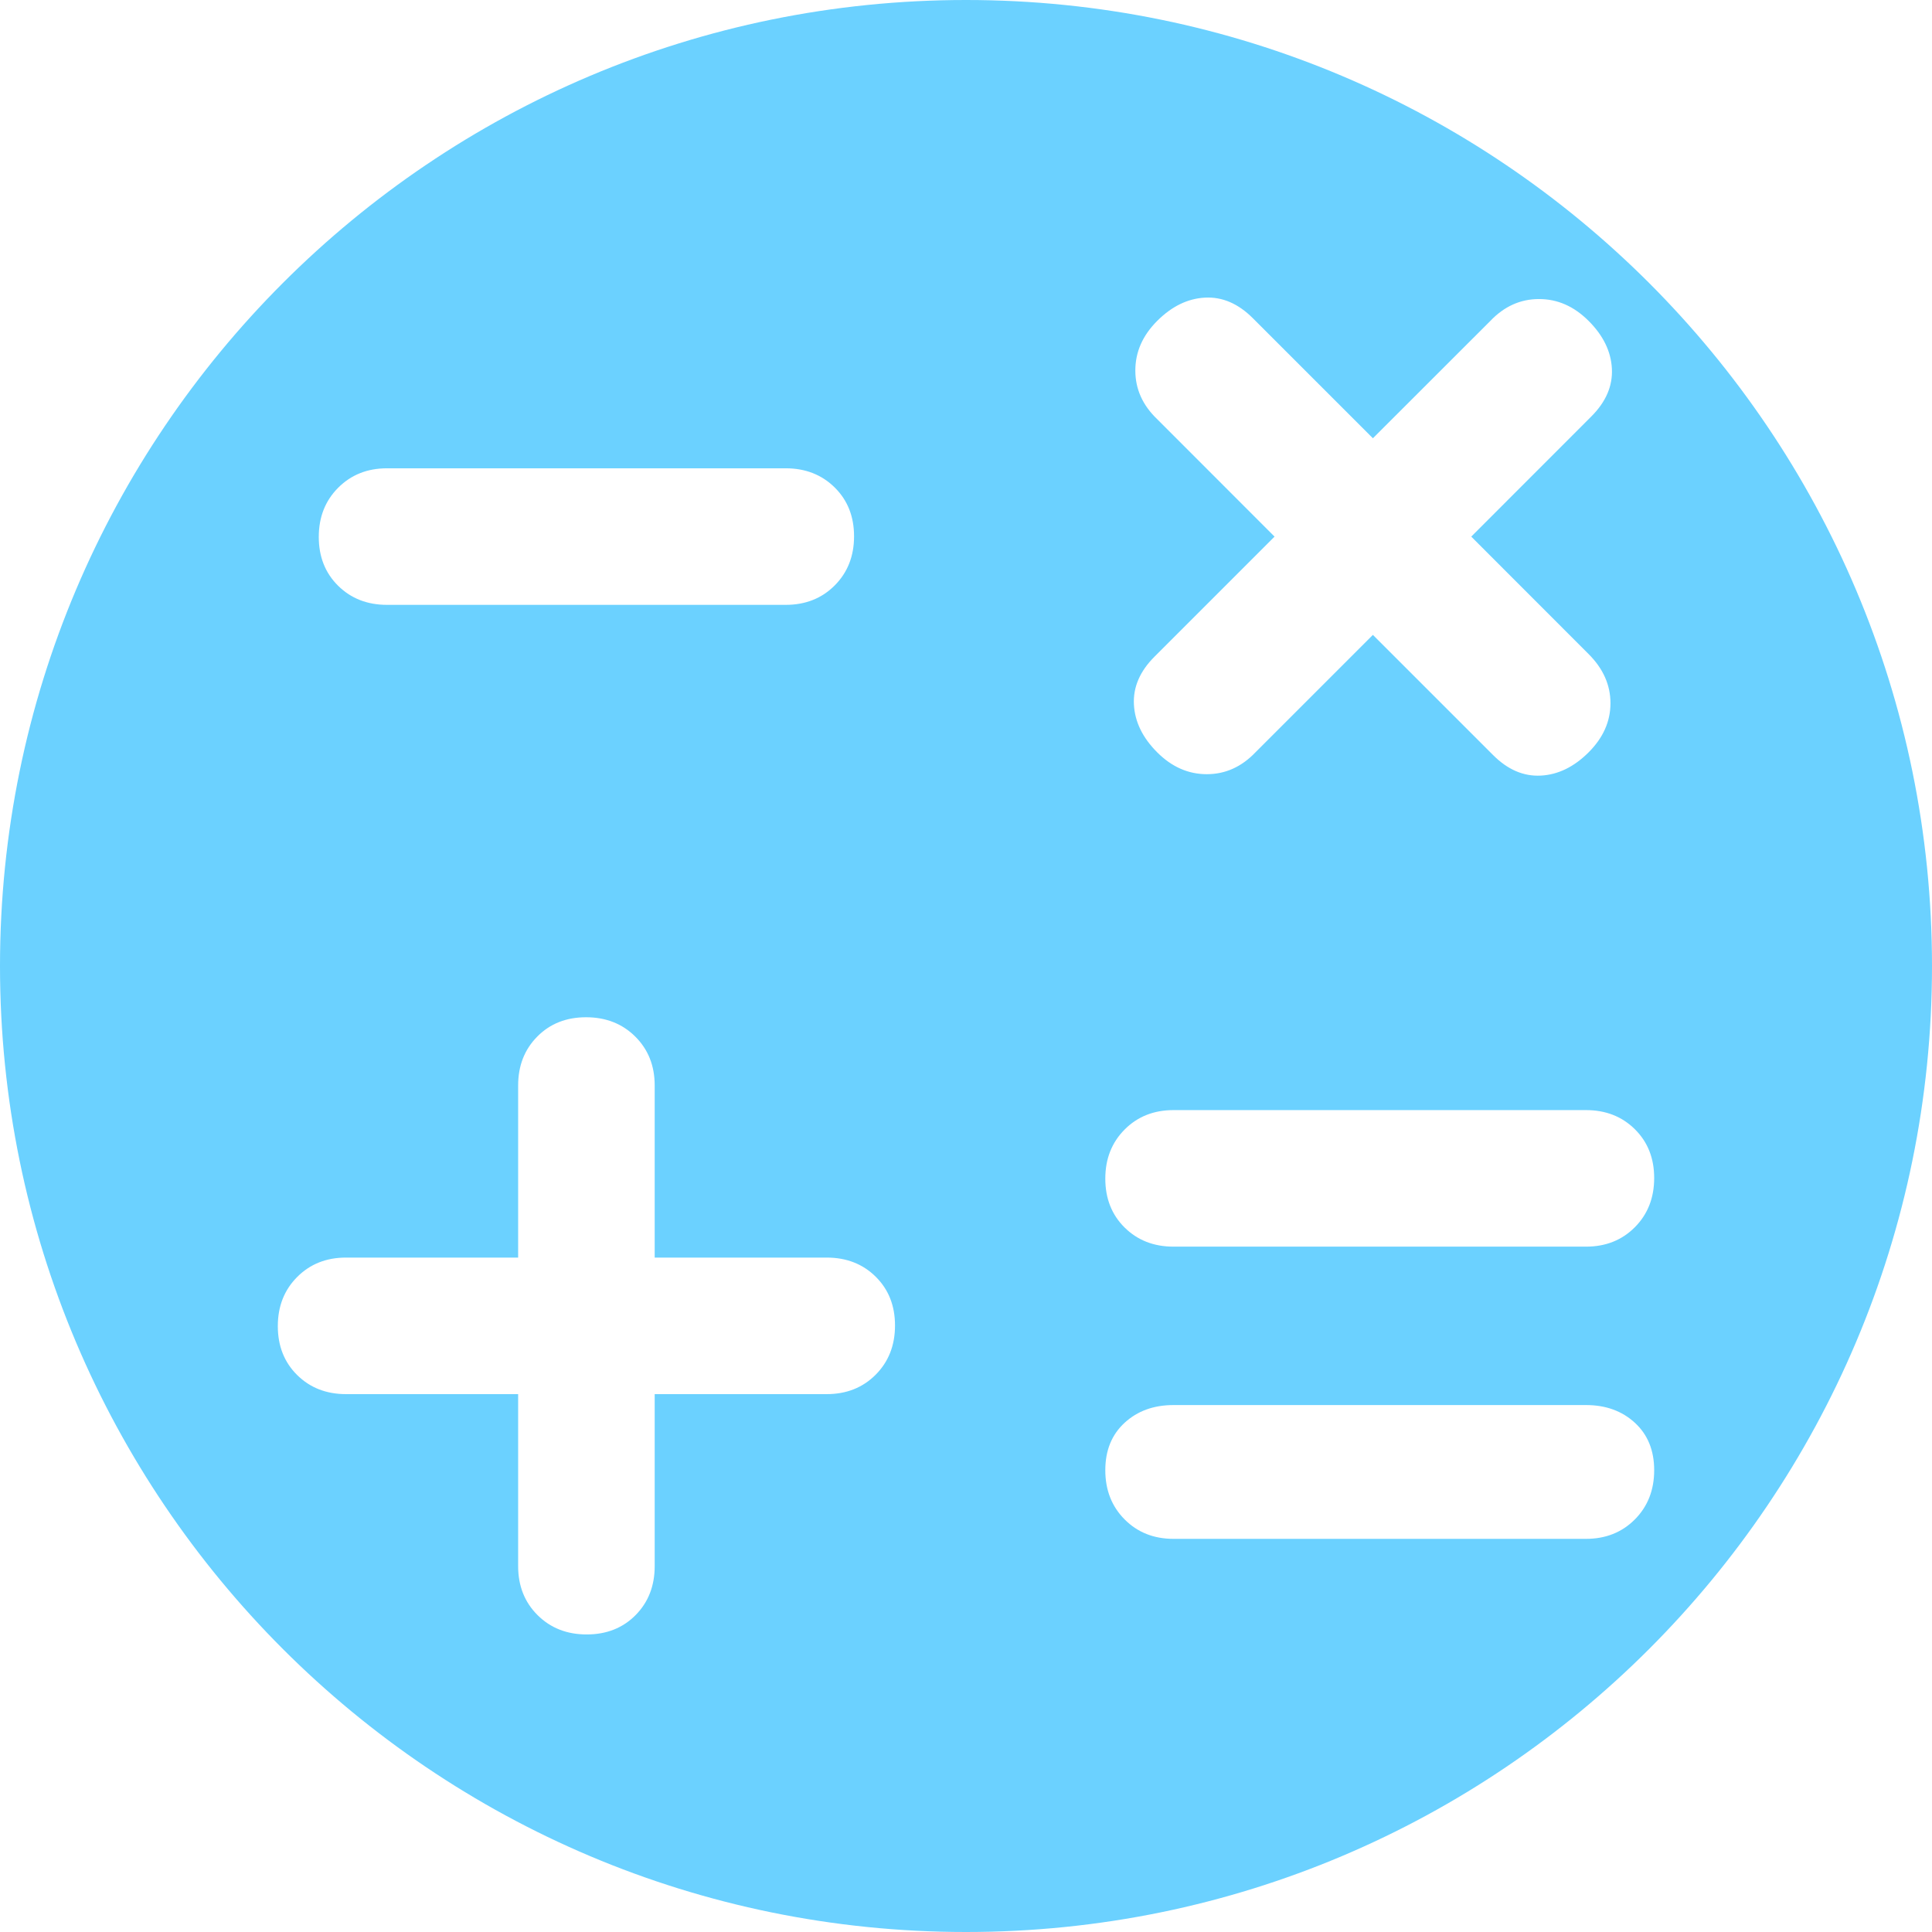
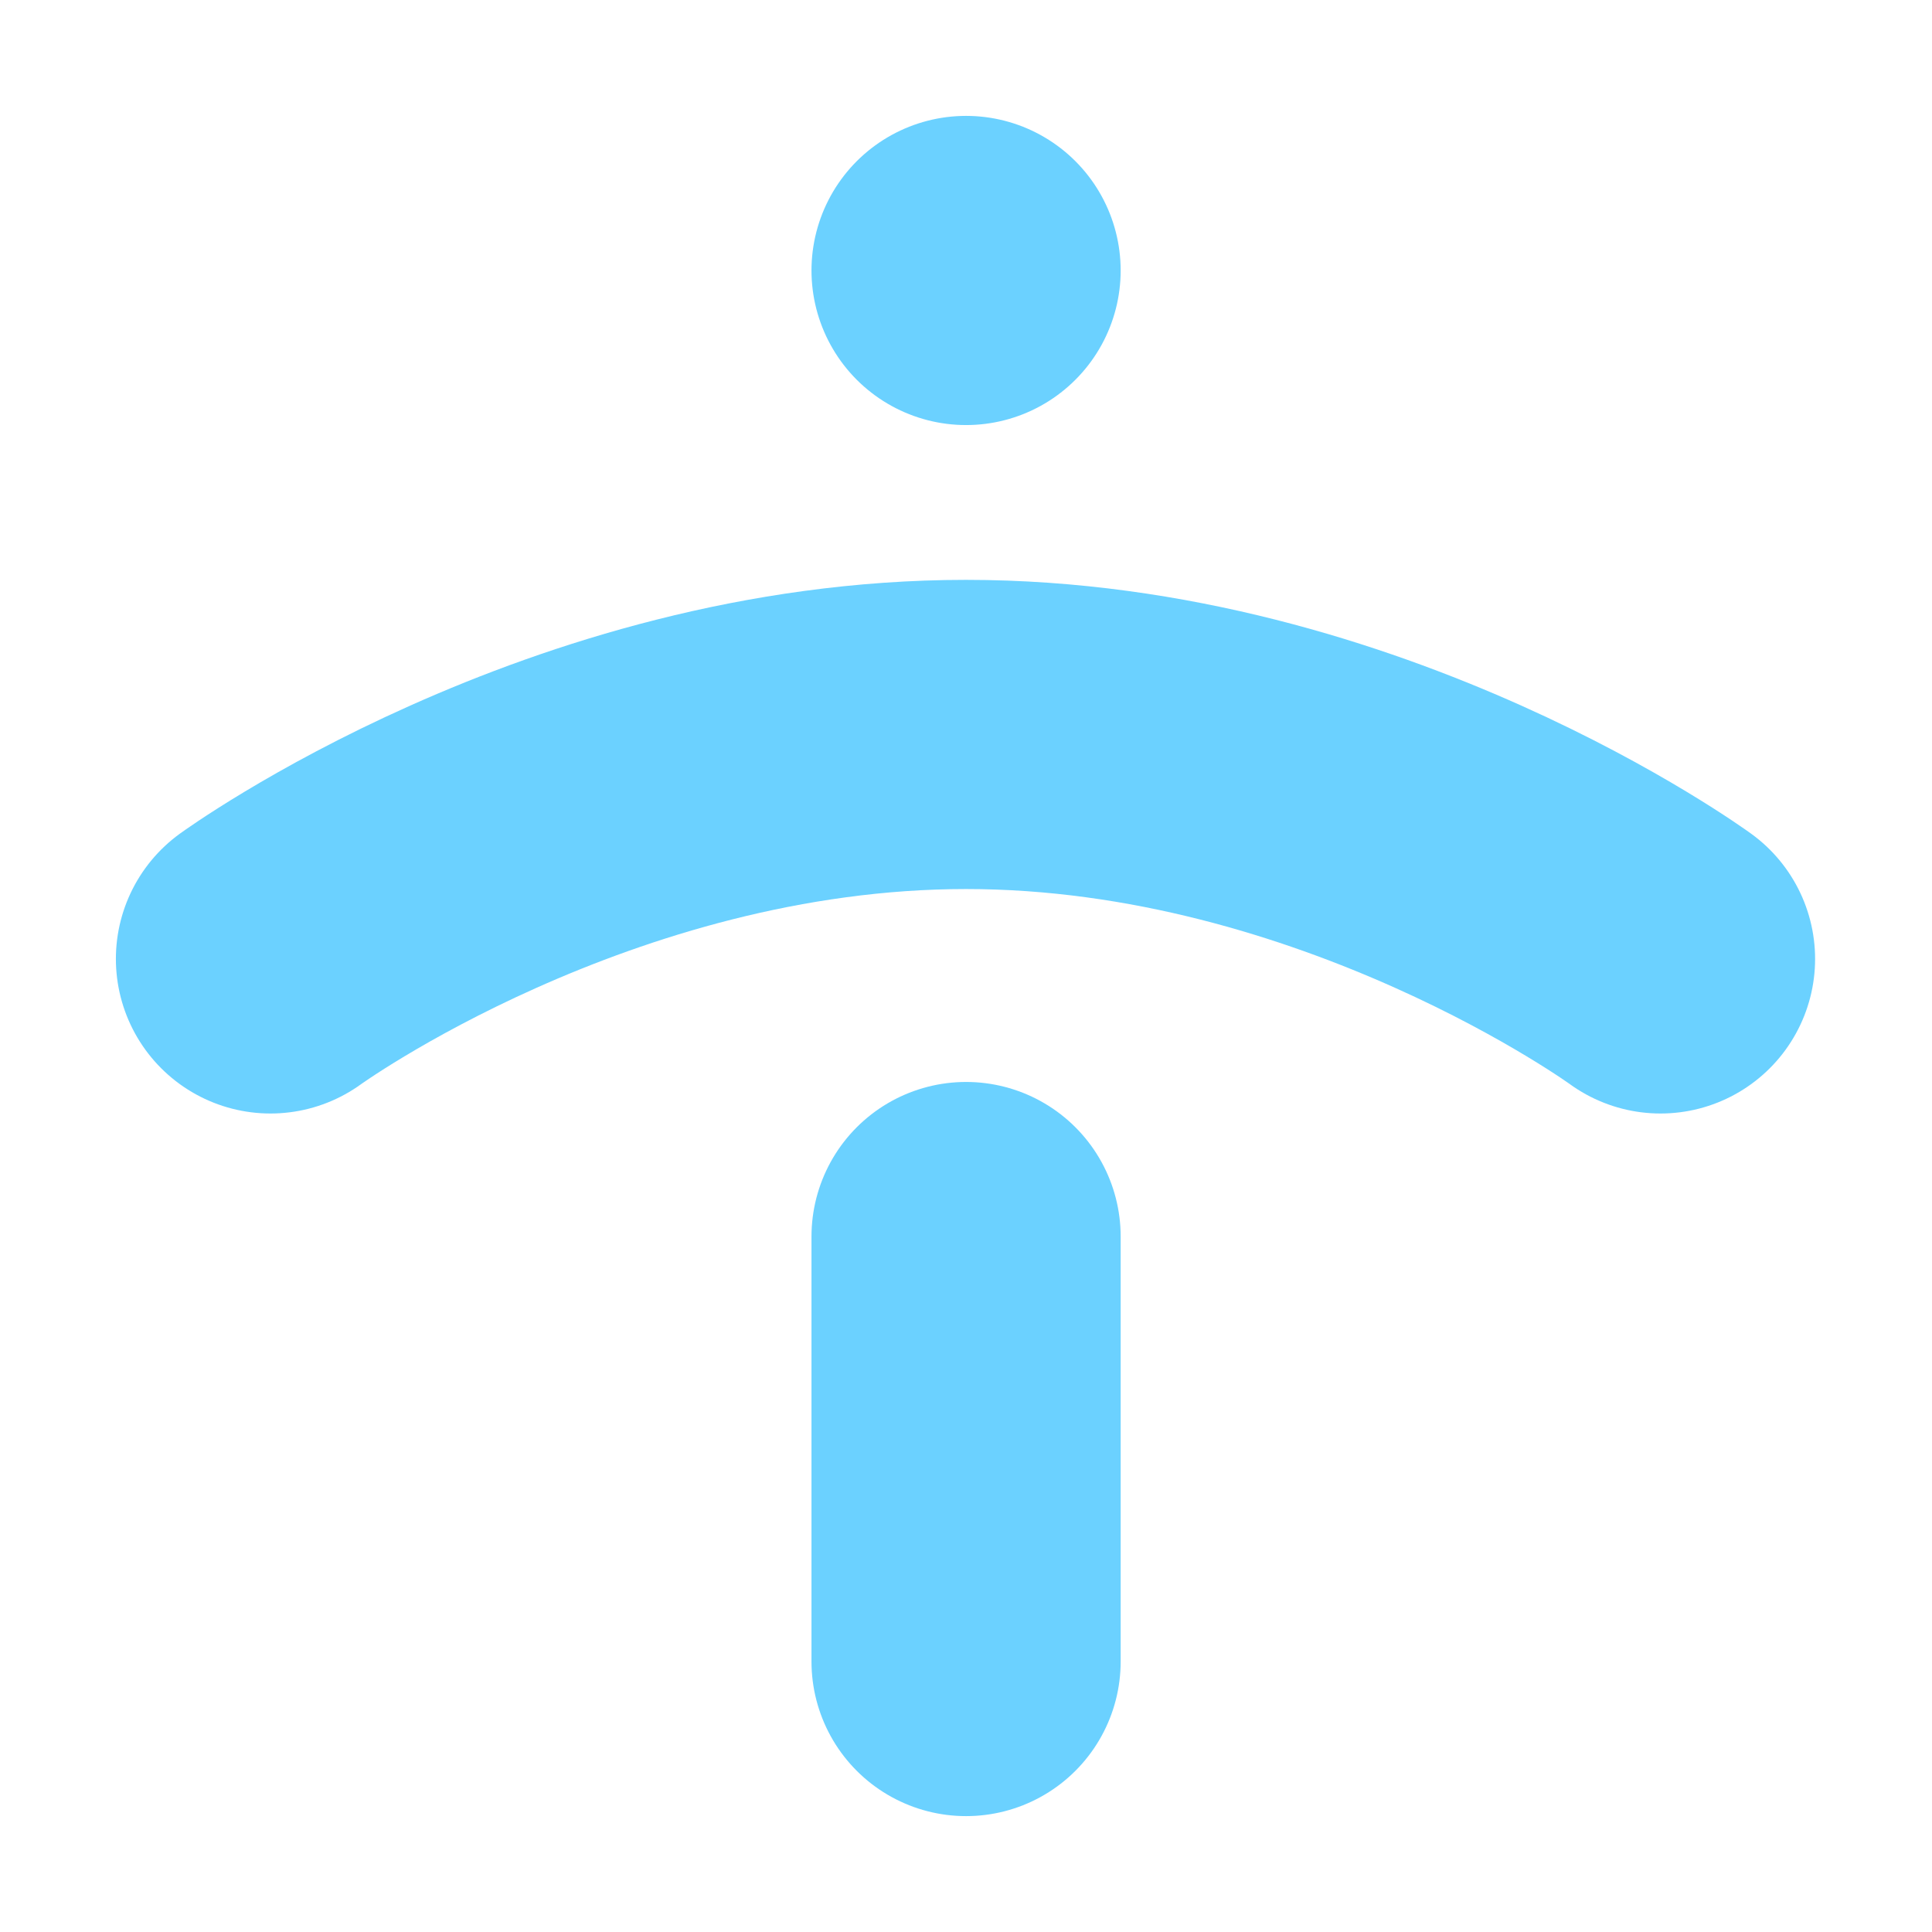
- <svg xmlns="http://www.w3.org/2000/svg" height="48" viewBox="0 96 960 960" width="48" version="1.1" id="svg2879">
-   <defs id="defs2883" />
-   <path id="path3045" style="fill:#6bd1ff;fill-opacity:1;stroke-width:73.948;stroke-linecap:round;stroke-linejoin:round" d="M 480 96 A 480 480 0 0 0 0 576 A 480 480 0 0 0 480 1056 A 480 480 0 0 0 960 576 A 480 480 0 0 0 480 96 z M 598.75 243.891 C 607.344 243.438 615.263 246.849 622.5 254.086 L 682.188 313.773 L 740.547 255.453 C 747.455 248.216 755.515 244.594 764.727 244.594 C 773.938 244.594 782.138 248.216 789.375 255.453 C 796.612 262.69 800.485 270.57 800.938 279.164 C 801.39 287.758 797.979 295.677 790.742 302.914 L 731.055 362.641 L 789.375 421 C 796.612 428.237 800.234 436.368 800.234 445.414 C 800.234 454.461 796.612 462.591 789.375 469.828 C 782.138 477.065 774.219 480.938 765.625 481.391 C 757.031 481.843 749.151 478.432 741.914 471.195 L 682.188 411.469 L 623.828 469.828 C 616.92 477.065 608.86 480.688 599.648 480.688 C 590.437 480.688 582.237 477.065 575 469.828 C 567.763 462.591 563.89 454.672 563.438 446.078 C 562.985 437.484 566.396 429.565 573.633 422.328 L 633.32 362.641 L 575 304.281 C 567.763 297.373 564.141 289.313 564.141 280.102 C 564.141 270.89 567.763 262.69 575 255.453 C 582.237 248.216 590.156 244.343 598.75 243.891 z M 192.305 328.695 L 390.43 328.695 C 400.23 328.695 408.357 331.894 414.766 338.227 C 421.173 344.559 424.375 352.638 424.375 362.484 C 424.375 372.33 421.173 380.46 414.766 386.898 C 408.357 393.336 400.23 396.547 390.43 396.547 L 192.305 396.547 C 182.505 396.547 174.416 393.387 168.008 387.055 C 161.6 380.722 158.398 372.643 158.398 362.797 C 158.398 352.952 161.6 344.821 168.008 338.383 C 174.416 331.945 182.505 328.695 192.305 328.695 z M 291.211 601.469 C 301.056 601.469 309.226 604.671 315.664 611.078 C 322.102 617.487 325.312 625.575 325.312 635.375 L 325.312 720.883 L 410.781 720.883 C 420.581 720.883 428.709 724.042 435.117 730.375 C 441.525 736.707 444.727 744.787 444.727 754.633 C 444.727 764.478 441.525 772.648 435.117 779.086 C 428.709 785.523 420.581 788.734 410.781 788.734 L 325.312 788.734 L 325.312 874.203 C 325.312 884.003 322.153 892.131 315.82 898.539 C 309.488 904.947 301.37 908.148 291.523 908.148 C 281.678 908.148 273.548 904.947 267.109 898.539 C 260.672 892.131 257.461 884.003 257.461 874.203 L 257.461 788.734 L 171.953 788.734 C 162.153 788.734 154.065 785.575 147.656 779.242 C 141.249 772.91 138.047 764.791 138.047 754.945 C 138.047 745.1 141.249 736.97 147.656 730.531 C 154.065 724.094 162.153 720.883 171.953 720.883 L 257.461 720.883 L 257.461 635.375 C 257.461 625.575 260.621 617.487 266.953 611.078 C 273.286 604.671 281.365 601.469 291.211 601.469 z M 583.125 647.602 L 788.047 647.602 C 797.847 647.602 805.935 650.761 812.344 657.094 C 818.751 663.426 821.953 671.505 821.953 681.352 C 821.953 691.197 818.751 699.366 812.344 705.805 C 805.935 712.242 797.847 715.453 788.047 715.453 L 583.125 715.453 C 573.325 715.453 565.237 712.293 558.828 705.961 C 552.421 699.628 549.219 691.51 549.219 681.664 C 549.219 671.819 552.421 663.688 558.828 657.25 C 565.237 650.813 573.325 647.602 583.125 647.602 z M 583.125 794.164 L 788.047 794.164 C 797.847 794.164 805.935 797.073 812.344 802.953 C 818.751 808.833 821.953 816.701 821.953 826.547 C 821.953 836.392 818.751 844.562 812.344 851 C 805.935 857.437 797.847 860.648 788.047 860.648 L 583.125 860.648 C 573.325 860.648 565.237 857.437 558.828 851 C 552.421 844.562 549.219 836.392 549.219 826.547 C 549.219 816.701 552.421 808.833 558.828 802.953 C 565.237 797.073 573.325 794.164 583.125 794.164 z " />
+ <svg xmlns="http://www.w3.org/2000/svg" width="50" height="50" viewBox="0 0 13.229 13.229">
+   <path style="fill:none;fill-opacity:1;stroke:#6bd1ff;stroke-width:2.117;stroke-linecap:round;stroke-linejoin:round;stroke-dasharray:none;stroke-opacity:1" d="M1.852 6.566S3.97 5.029 6.615 5.029c2.645 0 4.755 1.537 4.755 1.537M6.615 11.377v-2.91M6.615 1.852v0" />
</svg>
